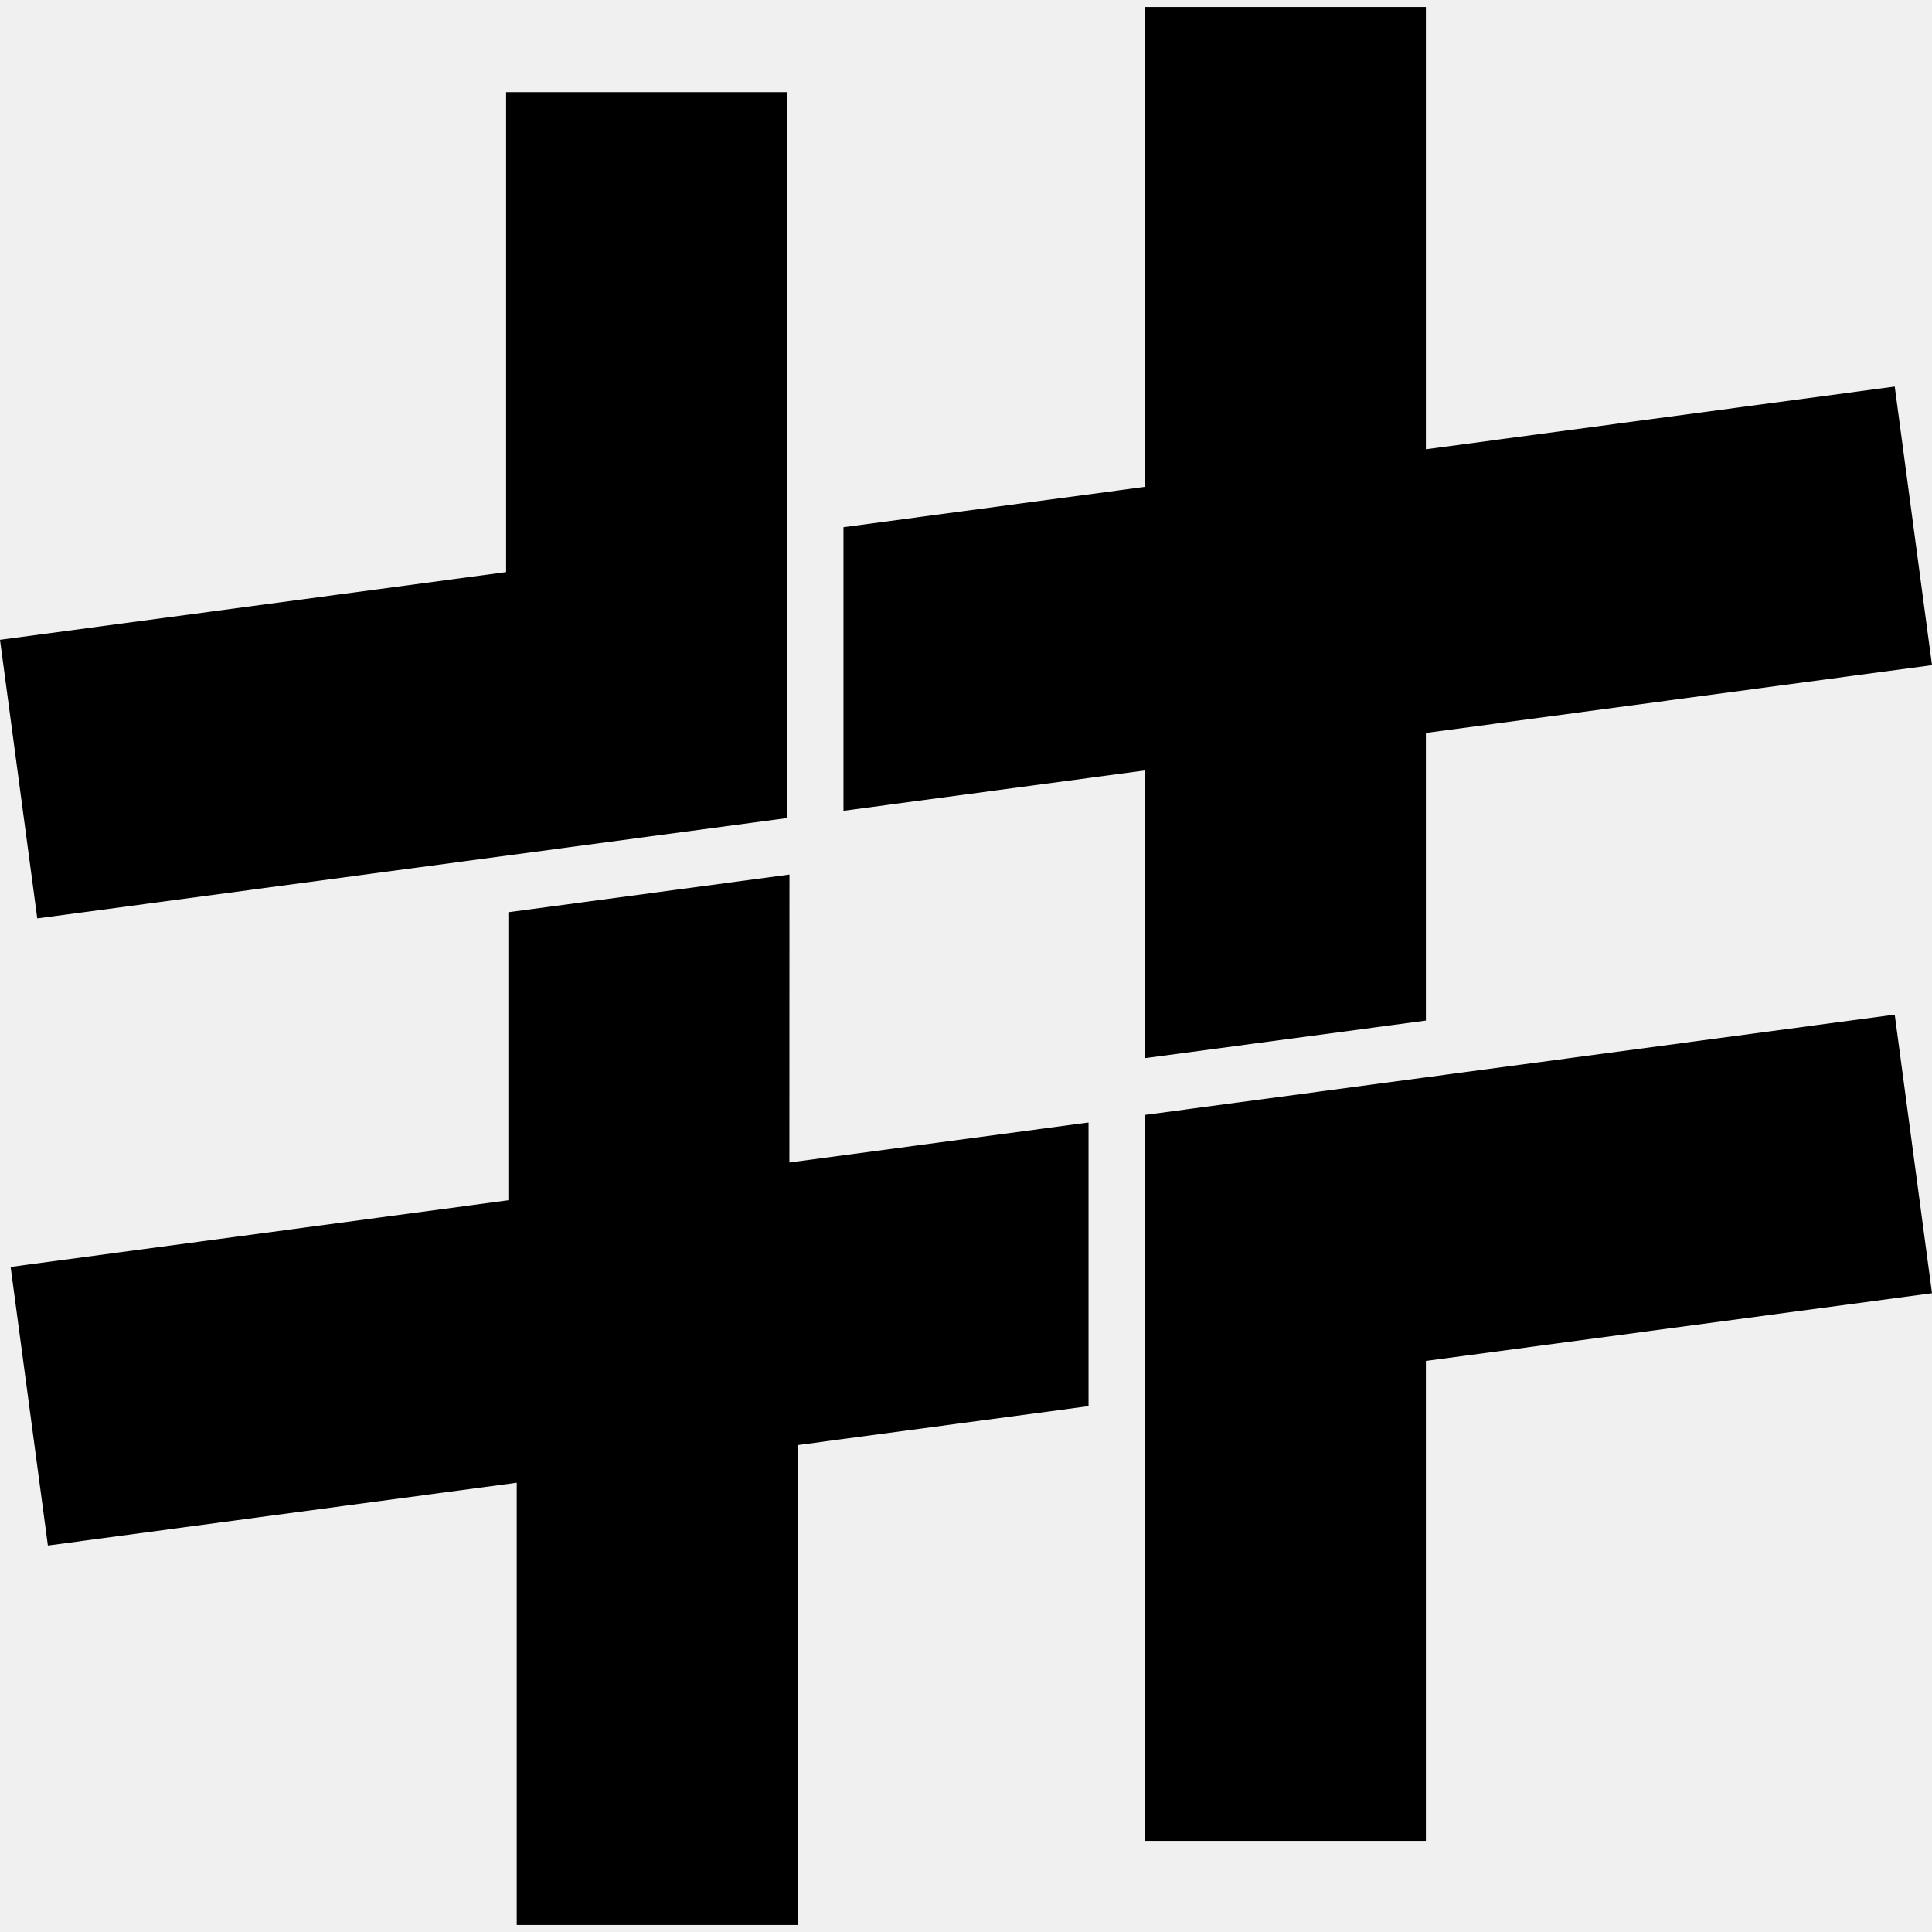
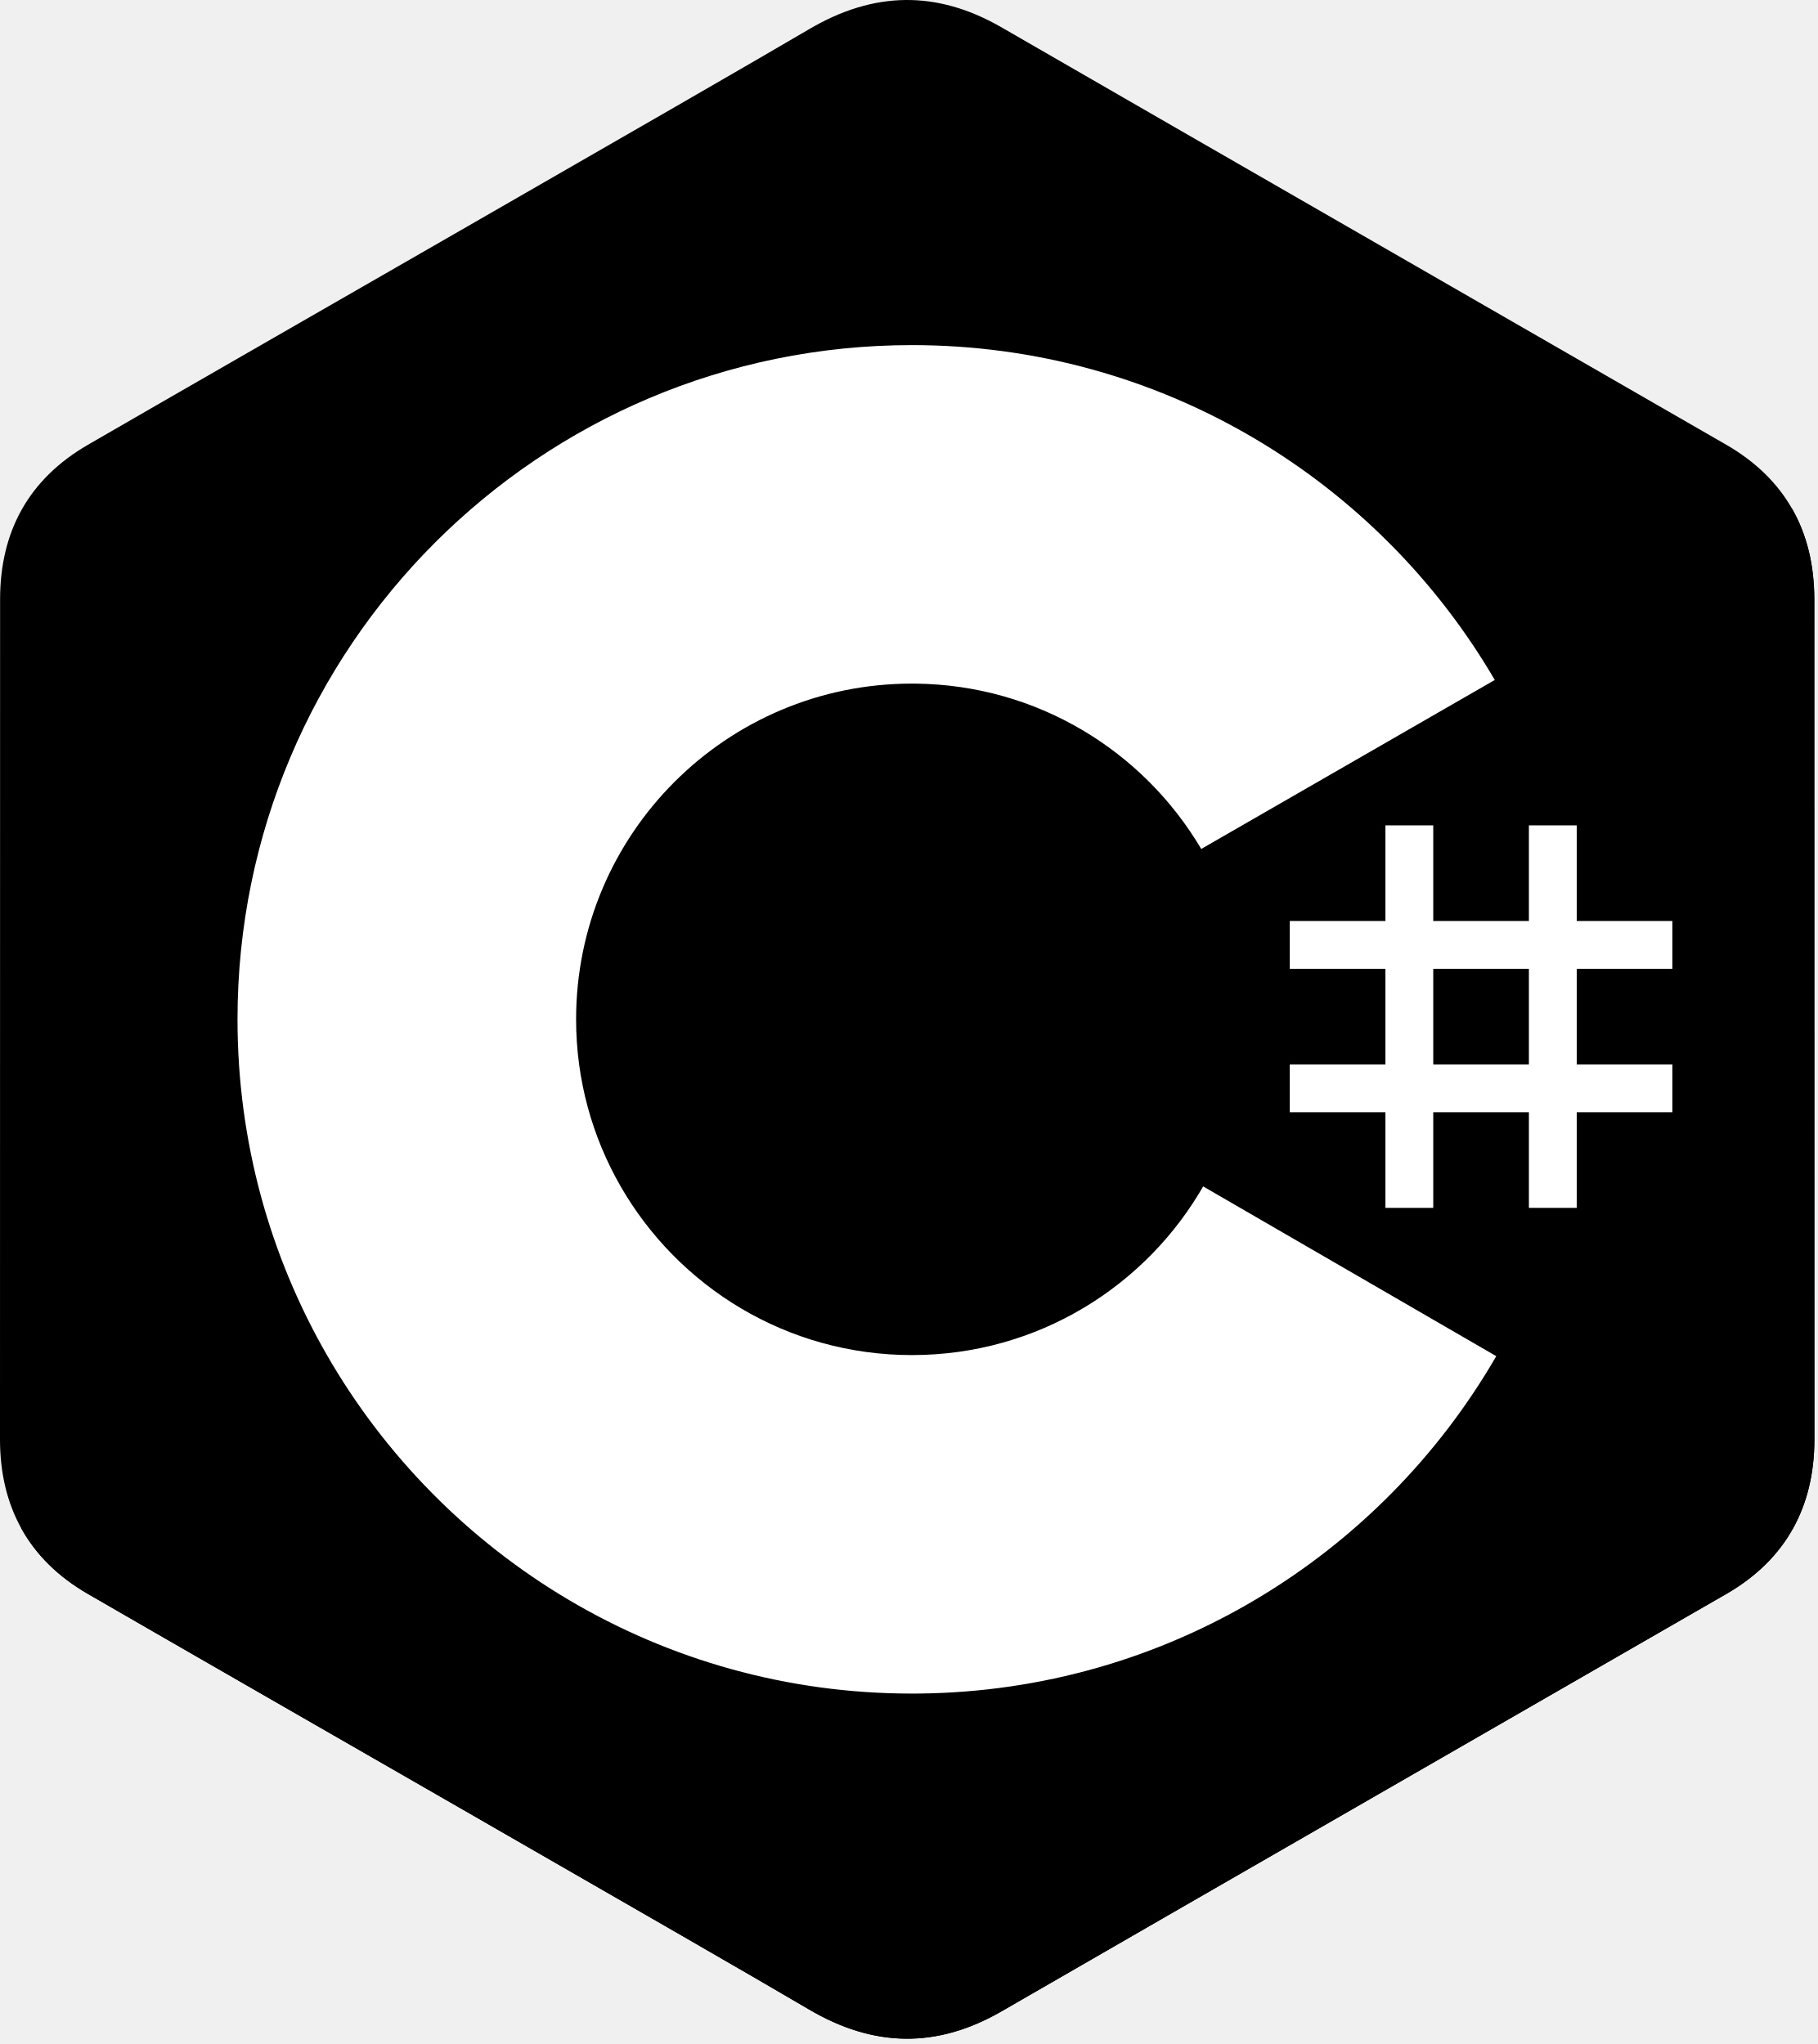
- <svg xmlns="http://www.w3.org/2000/svg" role="img" viewBox="0 0 24 24">
-   <path d="M14.221.087v5.961l-3.743.501v3.523l3.743-.501v3.574l3.492-.467V9.105L24 8.263l-.463-3.461-5.824.779V.087zM6.287 1.145v5.962L0 7.948l.463 3.461 5.851-.783 3.464-.464V1.145zm3.52 9.719l-3.492.468v3.578l-6.183.828.463 3.461 5.824-.78v5.494h3.492v-5.962l3.611-.483V13.944l-3.716.497zm13.73 1.74l-5.824.779-3.492.467v9.018h3.492v-5.962L24 16.065Z" />
+ <svg xmlns="http://www.w3.org/2000/svg" width="256px" height="288px" viewBox="0 0 256 288" version="1.1" preserveAspectRatio="xMidYMid">
+   <g>
+     <path d="M255.569,84.452 C255.567,79.622 254.534,75.354 252.445,71.691 C250.393,68.089 247.32,65.07 243.198,62.683 C209.173,43.064 175.115,23.505 141.101,3.866 C131.931,-1.428 123.04,-1.235 113.938,4.135 C100.395,12.122 32.59,50.969 12.385,62.672 C4.064,67.489 0.015,74.861 0.013,84.443 C0,123.898 0.013,163.352 0,202.808 C0,207.532 0.991,211.717 2.988,215.325 C5.041,219.036 8.157,222.138 12.374,224.579 C32.58,236.282 100.394,275.126 113.934,283.115 C123.04,288.488 131.931,288.68 141.104,283.384 C175.119,263.744 209.179,244.186 243.209,224.567 C247.426,222.127 250.542,219.023 252.595,215.315 C254.589,211.707 255.582,207.522 255.582,202.797 C255.582,202.797 255.582,123.908 255.569,84.452" fill="#000000" fill-rule="nonzero" />
+     <path d="M128.182,143.241 L2.988,215.325 C5.041,219.036 8.157,222.138 12.374,224.579 C32.58,236.282 100.394,275.126 113.934,283.115 C123.04,288.488 131.931,288.68 141.104,283.384 C175.119,263.744 209.179,244.186 243.209,224.567 C247.426,222.127 250.542,219.023 252.595,215.315 L128.182,143.241" fill="#000000" fill-rule="nonzero" />
+     <path d="M255.569,84.452 C255.567,79.622 254.534,75.354 252.445,71.691 L128.182,143.241 L252.595,215.315 C254.589,211.707 255.58,207.522 255.582,202.797 C255.582,202.797 255.582,123.908 255.569,84.452" fill="#000000" fill-rule="nonzero" />
+     <path d="M201.892,116.294 L201.892,129.768 L215.366,129.768 L215.366,116.294 L222.103,116.294 L222.103,129.768 L235.577,129.768 L235.577,136.505 L222.103,136.505 L222.103,149.978 L235.577,149.978 L235.577,156.715 L222.103,156.715 L222.103,170.189 L215.366,170.189 L215.366,156.715 L201.892,156.715 L201.892,170.189 L195.155,170.189 L195.155,156.715 L181.682,156.715 L181.682,149.978 L195.155,149.978 L195.155,136.505 L181.682,136.505 L181.682,129.768 L195.155,129.768 L195.155,116.294 L201.892,116.294 Z M215.366,136.505 L201.892,136.505 L201.892,149.978 L215.366,149.978 L215.366,136.505 Z" fill="#FFFFFF" />
+     <path d="M128.457,48.626 C163.601,48.626 194.284,67.712 210.719,96.082 L210.558,95.809 L169.21,119.617 C161.063,105.824 146.128,96.515 128.996,96.323 L128.457,96.32 C102.331,96.32 81.151,117.5 81.151,143.625 C81.151,152.169 83.428,160.178 87.39,167.095 C95.544,181.33 110.873,190.931 128.457,190.931 C146.15,190.931 161.566,181.208 169.678,166.821 L169.481,167.166 L210.768,191.084 C194.513,219.213 164.25,238.241 129.515,238.62 L128.457,238.626 C93.202,238.626 62.432,219.422 46.038,190.902 C38.035,176.979 33.456,160.838 33.456,143.625 C33.456,91.159 75.988,48.626 128.457,48.626 Z" fill="#FFFFFF" fill-rule="nonzero" />
+   </g>
</svg>
